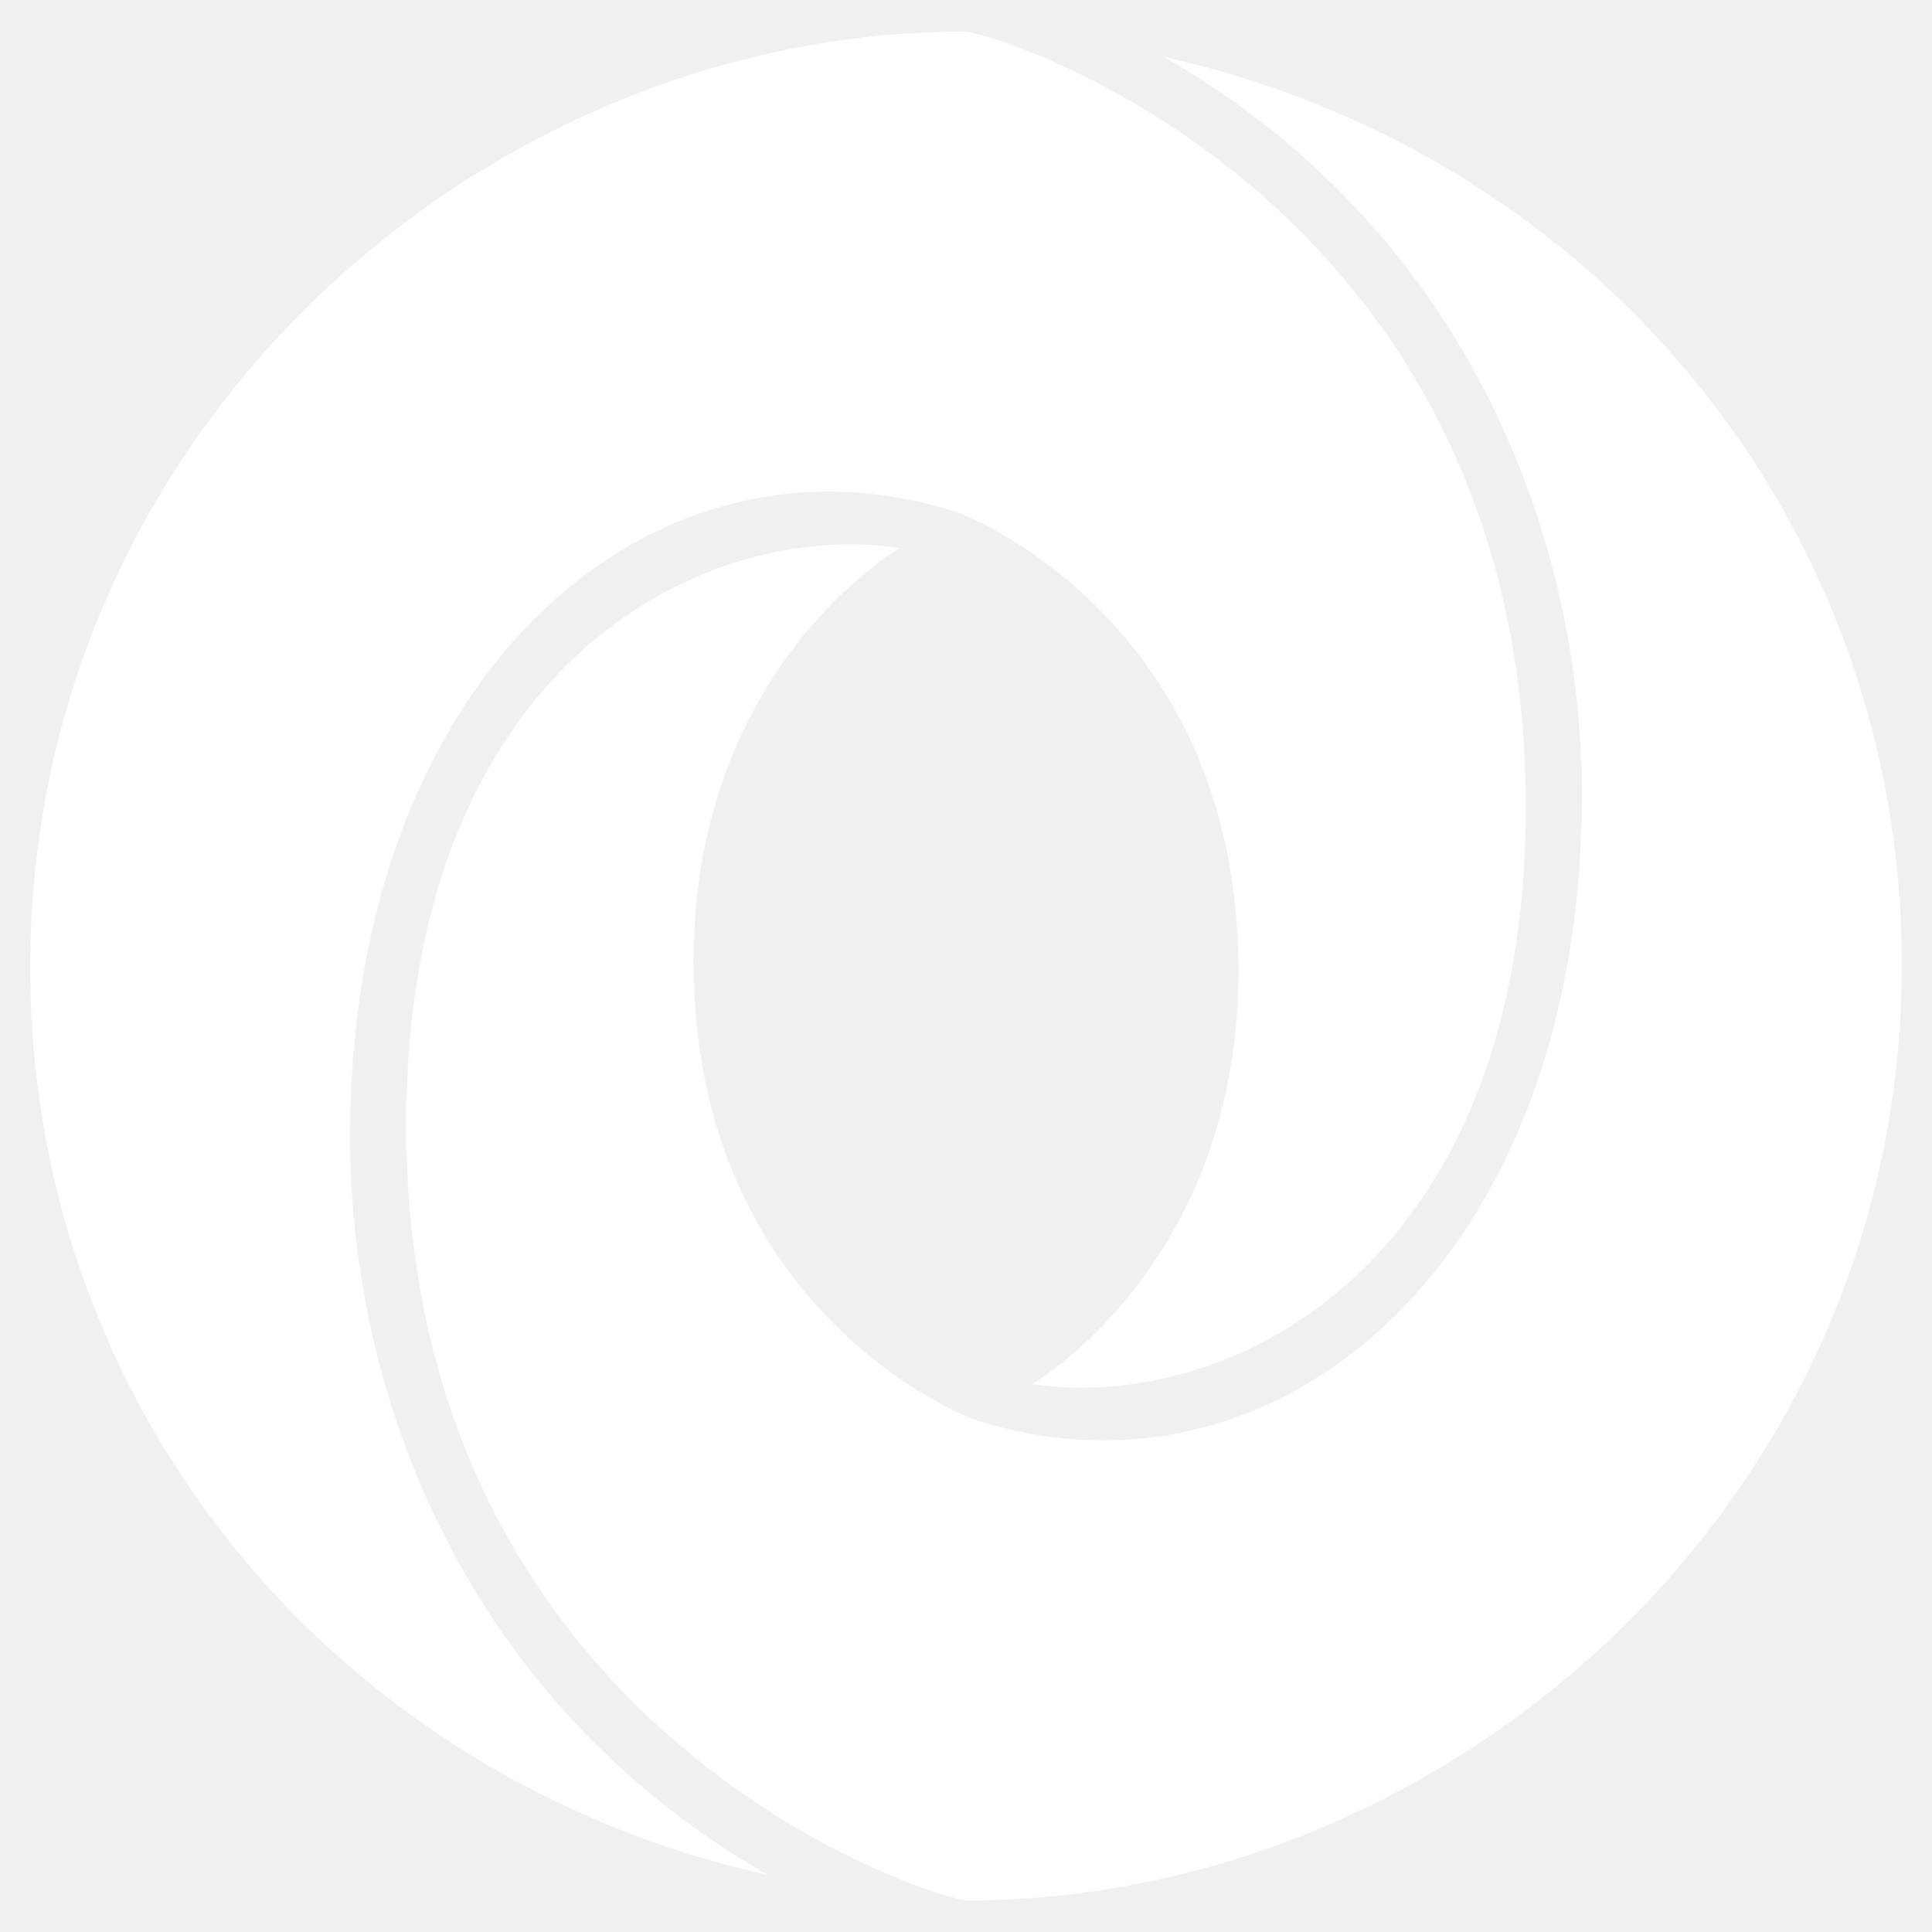
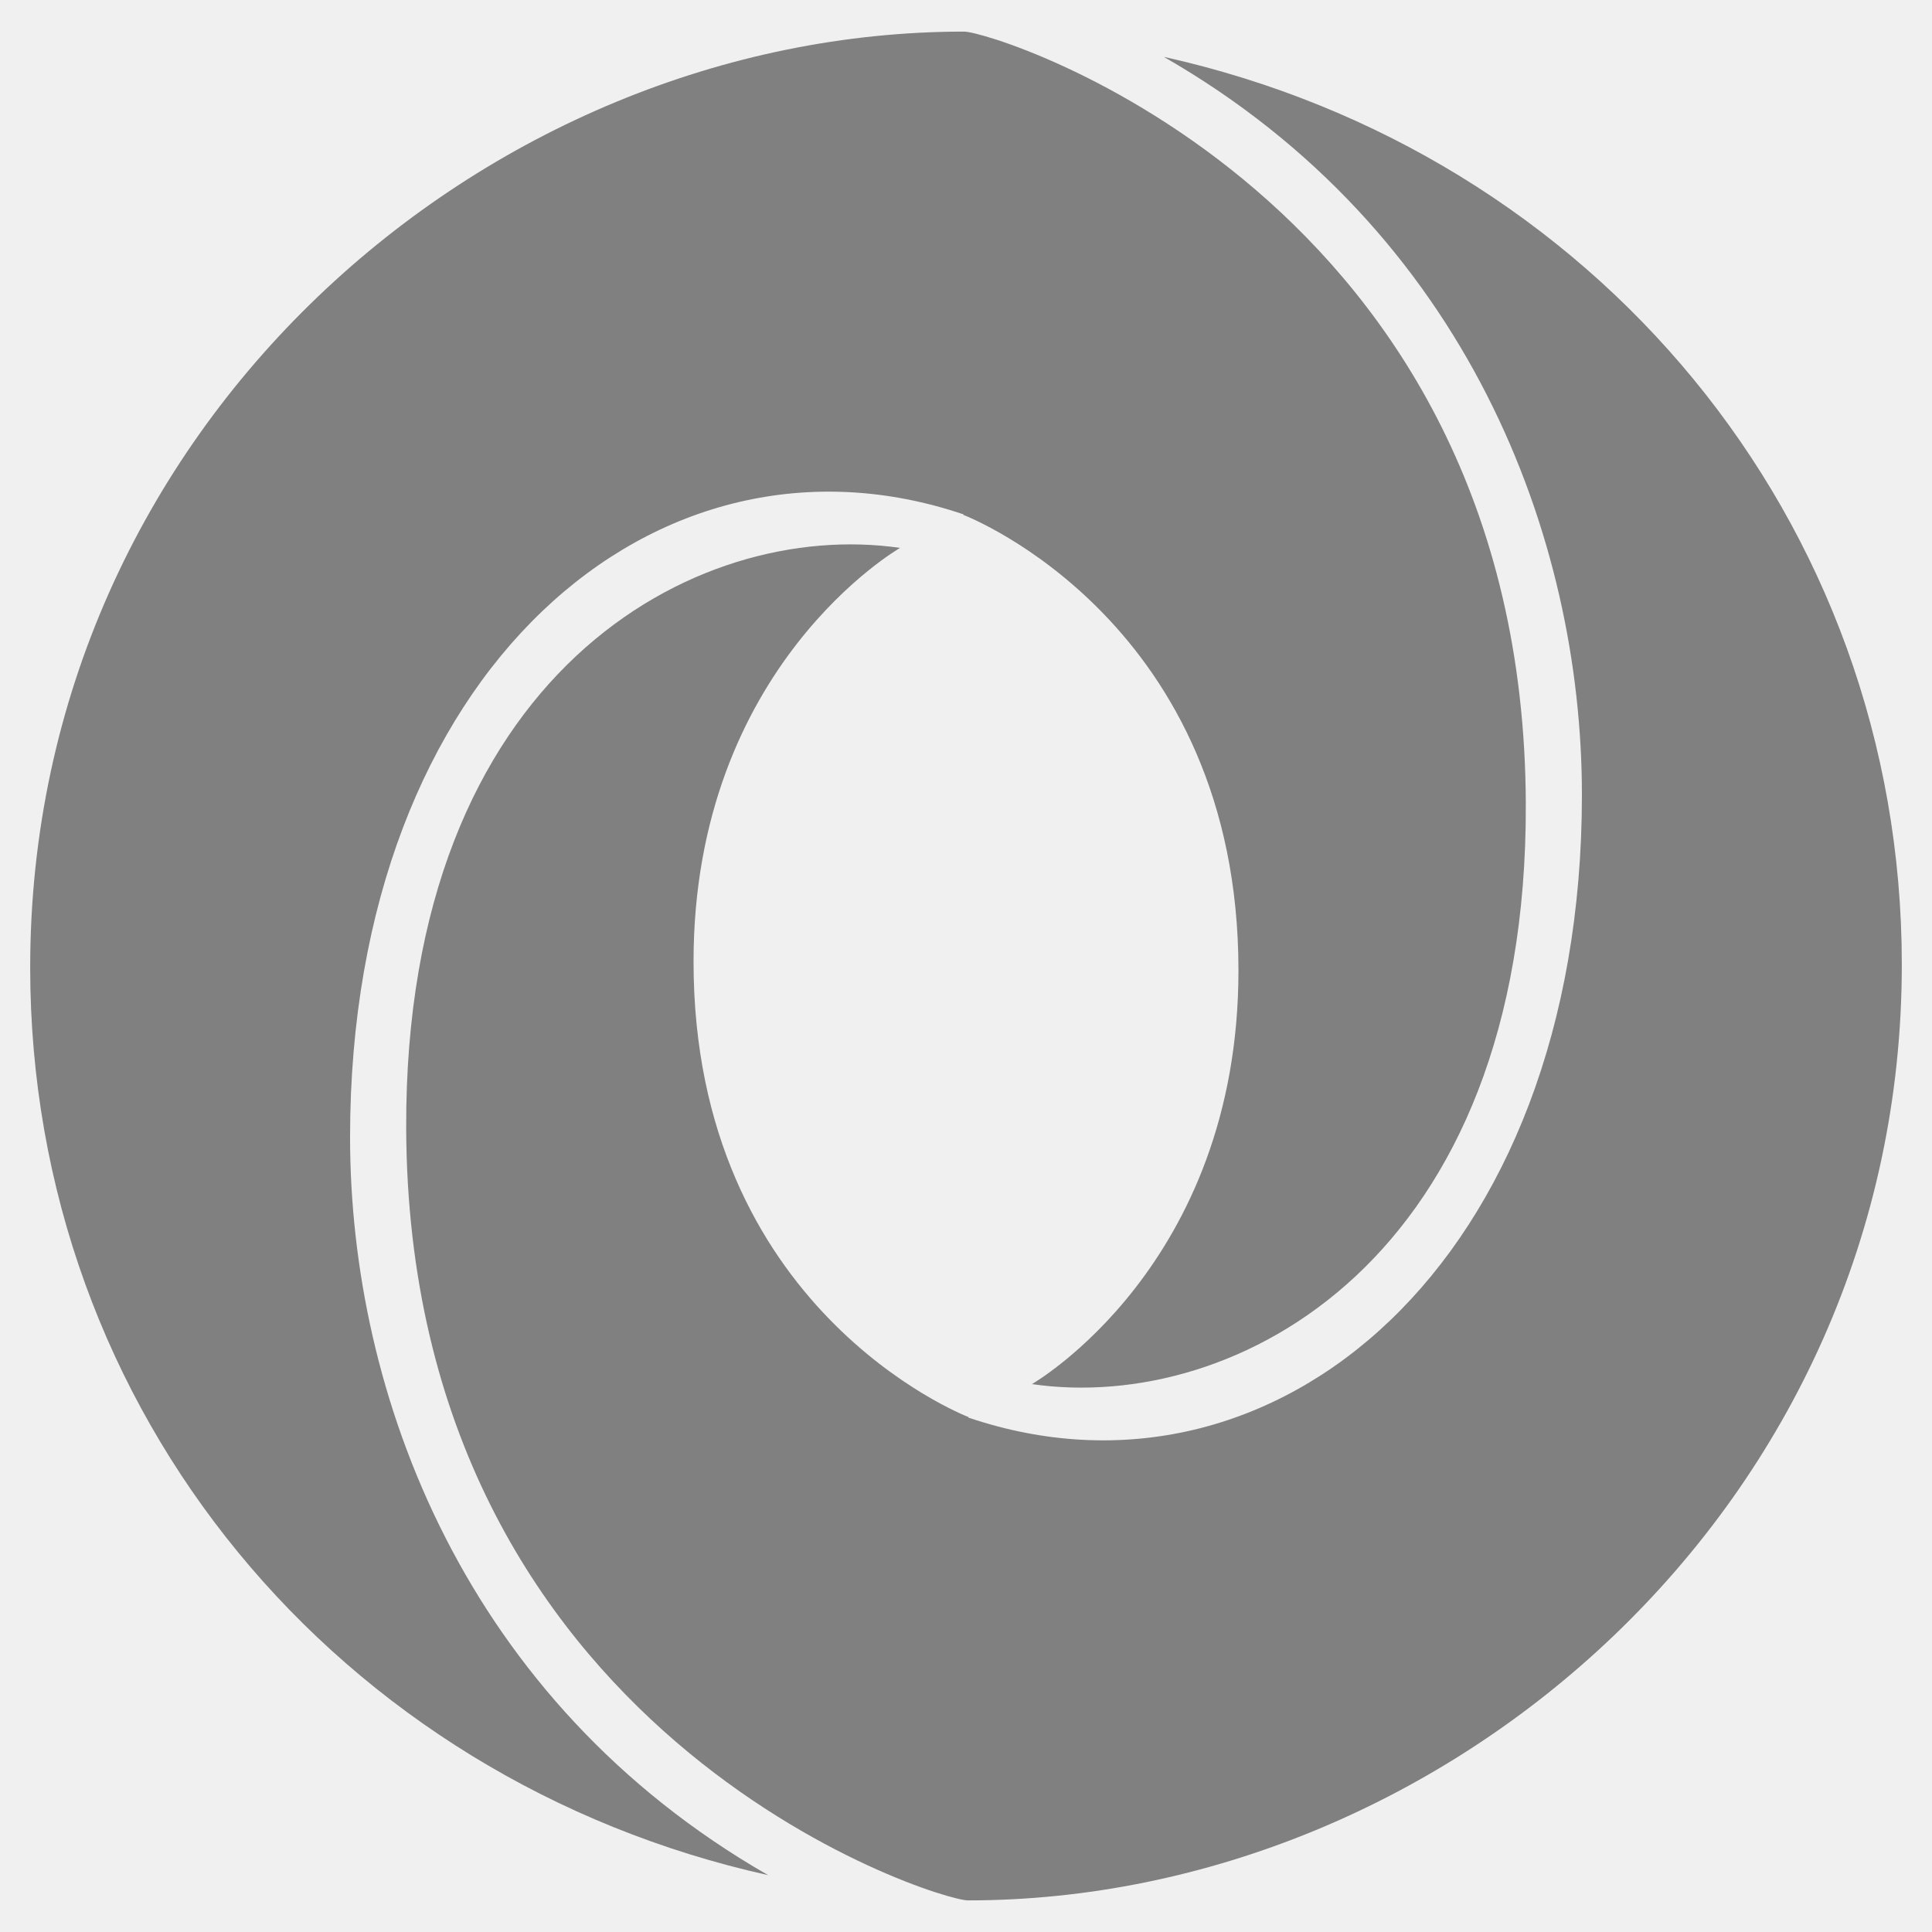
<svg xmlns="http://www.w3.org/2000/svg" viewBox="0 0 128 128">
-   <path fill="#FFFFFF" d="M45.949 63.71c0 22.998 17.853 30.038 18.223 30.175l.016.005a.823.823 0 0 0-.05.021h-.001v.001h.001c20.306 6.899 40.668-10.261 40.668-41.251 0-17.054-7.595-37.361-27.7-48.894C105.528 10.083 126 34.393 126 63.903c0 35.822-30.182 62.003-61.873 62.003-2.078 0-37.078-10.935-37.216-51.164-.103-30.18 19.208-40.406 32.72-38.442.009.003-13.682 7.806-13.682 27.41z" />
-   <path fill="#FFFFFF" fill-rule="evenodd" d="M82.051 64.29c0-22.998-17.853-30.038-18.223-30.175l-.016-.005a.823.823 0 0 0 .05-.021h.001v-.001h-.001C43.556 27.19 23.193 44.35 23.193 75.34c0 17.054 7.595 37.361 27.7 48.894C22.472 117.917 2 93.607 2 64.097 2 28.275 32.182 2.094 63.873 2.094c2.078 0 37.078 10.935 37.216 51.164.103 30.18-19.207 40.406-32.72 38.443-.009-.004 13.682-7.807 13.682-27.411z" clip-rule="evenodd" />
+   <path fill="#808080" d="M45.949 63.71c0 22.998 17.853 30.038 18.223 30.175l.016.005a.823.823 0 0 0-.05.021h-.001v.001h.001c20.306 6.899 40.668-10.261 40.668-41.251 0-17.054-7.595-37.361-27.7-48.894C105.528 10.083 126 34.393 126 63.903c0 35.822-30.182 62.003-61.873 62.003-2.078 0-37.078-10.935-37.216-51.164-.103-30.18 19.208-40.406 32.72-38.442.009.003-13.682 7.806-13.682 27.41z" />
+   <path fill="#808080" fill-rule="evenodd" d="M82.051 64.29c0-22.998-17.853-30.038-18.223-30.175l-.016-.005a.823.823 0 0 0 .05-.021h.001v-.001h-.001C43.556 27.19 23.193 44.35 23.193 75.34c0 17.054 7.595 37.361 27.7 48.894C22.472 117.917 2 93.607 2 64.097 2 28.275 32.182 2.094 63.873 2.094c2.078 0 37.078 10.935 37.216 51.164.103 30.18-19.207 40.406-32.72 38.443-.009-.004 13.682-7.807 13.682-27.411z" clip-rule="evenodd" />
</svg>
